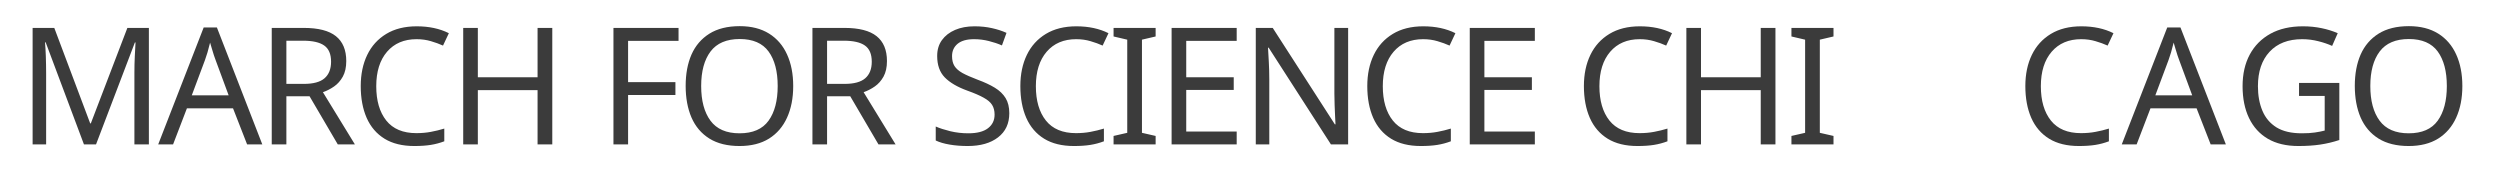
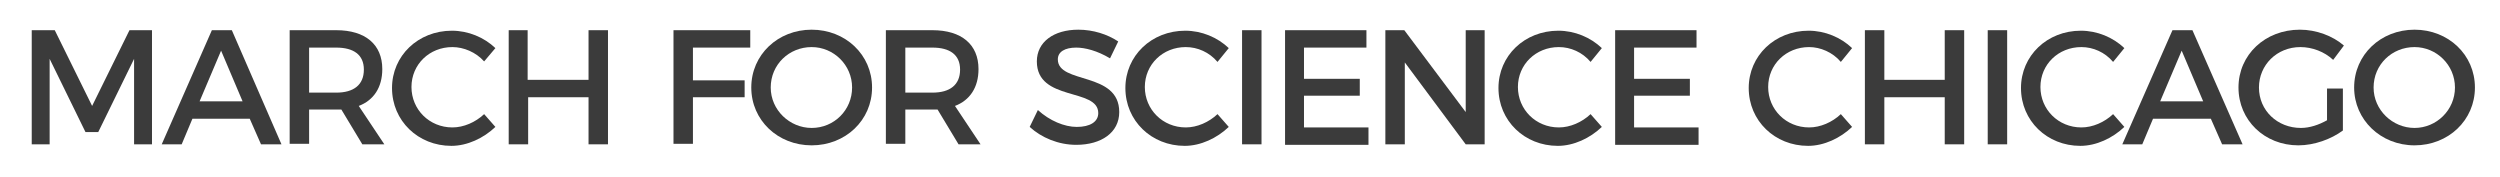
- <svg xmlns="http://www.w3.org/2000/svg" id="Layer_1" data-name="Layer 1" viewBox="0 0 488.52 34.39">
-   <defs>
-     <style>
-       .cls-1 {
-         font-size: 31.87px;
-         fill: #3b3b3b;
-         font-family: Montserrat-Regular, Montserrat;
-         letter-spacing: -0.04em;
-       }
- 
-       .cls-2 {
-         letter-spacing: -0.04em;
-       }
- 
-       .cls-3 {
-         letter-spacing: -0.06em;
-       }
- 
-       .cls-4 {
-         letter-spacing: -0.04em;
-       }
-     </style>
-   </defs>
-   <text class="cls-1" transform="translate(3.28 28.22)">MARCH FOR SCIENCE CHI<tspan class="cls-2" x="390.55" y="0">C</tspan>
-     <tspan class="cls-3" x="411.33" y="0">A</tspan>
-     <tspan class="cls-4" x="433" y="0">GO</tspan>
-   </text>
+ <svg xmlns="http://www.w3.org/2000/svg" version="1.1" id="Layer_1" x="0px" y="0px" viewBox="0 0 488.5 34.4" style="enable-background:new 0 0 488.5 34.4;" xml:space="preserve">
+   <style type="text/css">
+ 	.st0{enable-background:new    ;}
+ 	.st1{fill:#3B3B3B;}
+ </style>
+   <g class="st0">
+     <path class="st1" d="M10.7,5.9L18,20.7l7.3-14.8h4.4v22.3h-3.5l0-16.7l-7,14.3h-2.5l-7-14.3v16.7H6.2V5.9H10.7z" />
+     <path class="st1" d="M48.8,23.2H37.6l-2.1,5h-3.9l9.8-22.3h3.9L55,28.2h-4L48.8,23.2z M47.4,19.8l-4.2-9.9L39,19.8H47.4z" />
+     <path class="st1" d="M70.8,28.2l-4.1-6.8c-0.3,0-0.7,0-1,0h-5.3v6.7h-3.8V5.9h9.1c5.7,0,9,2.8,9,7.6c0,3.6-1.7,6.1-4.6,7.2l5,7.5   H70.8z M65.7,18.1c3.4,0,5.4-1.5,5.4-4.5c0-2.9-2-4.3-5.4-4.3h-5.3v8.8H65.7z" />
+     <path class="st1" d="M88.4,9.2c-4.5,0-8,3.4-8,7.8c0,4.4,3.5,7.9,8,7.9c2.2,0,4.5-1,6.2-2.6l2.2,2.5c-2.3,2.2-5.5,3.7-8.6,3.7   c-6.5,0-11.6-4.9-11.6-11.3c0-6.3,5.1-11.2,11.7-11.2c3.2,0,6.3,1.3,8.5,3.4L94.6,12C93,10.2,90.6,9.2,88.4,9.2z" />
+     <path class="st1" d="M103.1,5.9v9.7H115V5.9h3.8v22.3H115V19h-11.8v9.2h-3.8V5.9H103.1z" />
+     <path class="st1" d="M146.6,5.9l0,3.4h-11.2v6.4h10.1v3.3h-10.1v9.1h-3.8V5.9H146.6z" />
+     <path class="st1" d="M170.4,17.1c0,6.4-5.2,11.3-11.8,11.3s-11.8-4.9-11.8-11.3c0-6.4,5.2-11.3,11.8-11.3S170.4,10.7,170.4,17.1z    M150.6,17.1c0,4.4,3.7,7.9,8,7.9c4.4,0,7.9-3.5,7.9-7.9s-3.6-7.9-7.9-7.9C154.2,9.2,150.6,12.6,150.6,17.1z" />
+     <path class="st1" d="M187.3,28.2l-4.1-6.8c-0.3,0-0.7,0-1,0h-5.3v6.7h-3.8V5.9h9.1c5.7,0,9,2.8,9,7.6c0,3.6-1.7,6.1-4.6,7.2l5,7.5   H187.3z M182.2,18.1c3.4,0,5.4-1.5,5.4-4.5c0-2.9-2-4.3-5.4-4.3h-5.3v8.8H182.2z" />
+     <path class="st1" d="M210.3,9.3c-2.2,0-3.6,0.8-3.6,2.3c0,4.9,12,2.3,12,10.3c0,4-3.5,6.4-8.4,6.4c-3.5,0-6.8-1.4-9.1-3.5l1.6-3.3   c2.3,2.1,5.2,3.3,7.6,3.3c2.6,0,4.2-1,4.2-2.7c0-5-12-2.2-12-10.1c0-3.8,3.3-6.2,8.1-6.2c2.9,0,5.7,0.9,7.8,2.3l-1.6,3.3   C214.4,9.9,212,9.3,210.3,9.3z" />
+     <path class="st1" d="M231.7,9.2c-4.5,0-8,3.4-8,7.8c0,4.4,3.5,7.9,8,7.9c2.2,0,4.5-1,6.2-2.6l2.2,2.5c-2.3,2.2-5.5,3.7-8.6,3.7   c-6.5,0-11.6-4.9-11.6-11.3c0-6.3,5.1-11.2,11.7-11.2c3.2,0,6.3,1.3,8.5,3.4l-2.2,2.7C236.3,10.2,234,9.2,231.7,9.2z" />
+     <path class="st1" d="M246.5,5.9v22.3h-3.8V5.9H246.5z" />
+     <path class="st1" d="M267,5.9v3.4h-12.2v6.1h10.9v3.3h-10.9v6.2h12.6v3.4h-16.3V5.9H267z" />
+     <path class="st1" d="M274.4,5.9l12,16v-16h3.7v22.3h-3.7l-11.9-16v16h-3.8V5.9H274.4z" />
+     <path class="st1" d="M304.6,9.2c-4.5,0-8,3.4-8,7.8c0,4.4,3.5,7.9,8,7.9c2.2,0,4.5-1,6.2-2.6l2.2,2.5c-2.3,2.2-5.5,3.7-8.6,3.7   c-6.5,0-11.6-4.9-11.6-11.3c0-6.3,5.1-11.2,11.7-11.2c3.2,0,6.3,1.3,8.5,3.4l-2.2,2.7C309.2,10.2,306.9,9.2,304.6,9.2z" />
+     <path class="st1" d="M331.5,5.9v3.4h-12.2v6.1h10.9v3.3h-10.9v6.2h12.6v3.4h-16.3V5.9H331.5z" />
+     <path class="st1" d="M353.5,9.2c-4.5,0-8,3.4-8,7.8c0,4.4,3.5,7.9,8,7.9c2.2,0,4.5-1,6.2-2.6l2.2,2.5c-2.3,2.2-5.5,3.7-8.6,3.7   c-6.5,0-11.6-4.9-11.6-11.3c0-6.3,5.1-11.2,11.7-11.2c3.2,0,6.3,1.3,8.5,3.4l-2.2,2.7C358.1,10.2,355.7,9.2,353.5,9.2z" />
+     <path class="st1" d="M368.2,5.9v9.7H380V5.9h3.8v22.3H380V19h-11.8v9.2h-3.8V5.9H368.2z" />
+     <path class="st1" d="M392.2,5.9v22.3h-3.8V5.9H392.2z" />
+   </g>
+   <g class="st0">
+     <path class="st1" d="M406.7,9.2c-4.5,0-8,3.4-8,7.8c0,4.4,3.5,7.9,8,7.9c2.2,0,4.5-1,6.2-2.6l2.2,2.5c-2.3,2.2-5.5,3.7-8.6,3.7   c-6.5,0-11.6-4.9-11.6-11.3c0-6.3,5.1-11.2,11.7-11.2c3.2,0,6.3,1.3,8.5,3.4l-2.2,2.7C411.3,10.2,409,9.2,406.7,9.2z" />
+   </g>
+   <g class="st0">
+     <path class="st1" d="M432,23.2h-11.3l-2.1,5h-3.9l9.8-22.3h3.9l9.8,22.3h-4L432,23.2z M430.5,19.8l-4.2-9.9l-4.2,9.9H430.5z" />
+   </g>
+   <g class="st0">
+     <path class="st1" d="M454.5,17.3h3.3v8.2c-2.3,1.7-5.6,2.9-8.7,2.9c-6.6,0-11.7-4.9-11.7-11.3s5.2-11.3,12-11.3   c3.2,0,6.4,1.2,8.6,3.1l-2.1,2.8c-1.7-1.6-4.1-2.5-6.4-2.5c-4.6,0-8.1,3.5-8.1,7.9c0,4.5,3.6,7.9,8.2,7.9c1.7,0,3.5-0.6,5.1-1.5   V17.3z" />
+     <path class="st1" d="M483.6,17.1c0,6.4-5.2,11.3-11.8,11.3S460,23.4,460,17.1c0-6.4,5.2-11.3,11.8-11.3S483.6,10.7,483.6,17.1z    M463.8,17.1c0,4.4,3.7,7.9,8,7.9s7.9-3.5,7.9-7.9s-3.6-7.9-7.9-7.9C467.4,9.2,463.8,12.6,463.8,17.1z" />
+   </g>
</svg>
